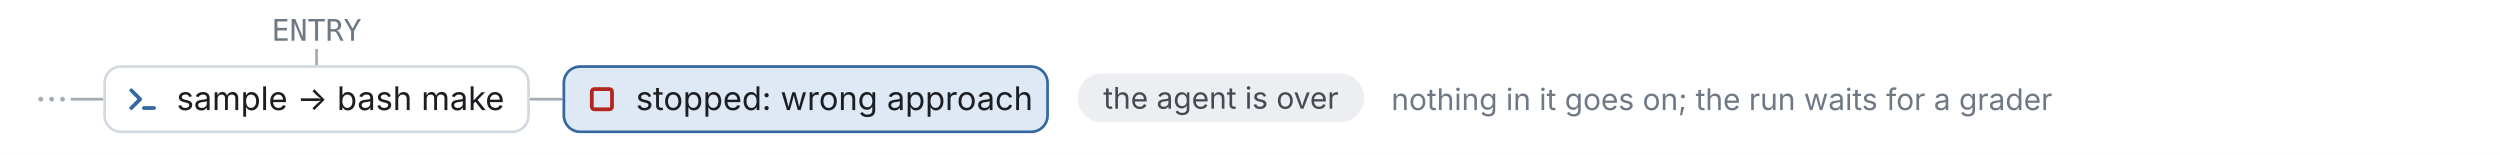
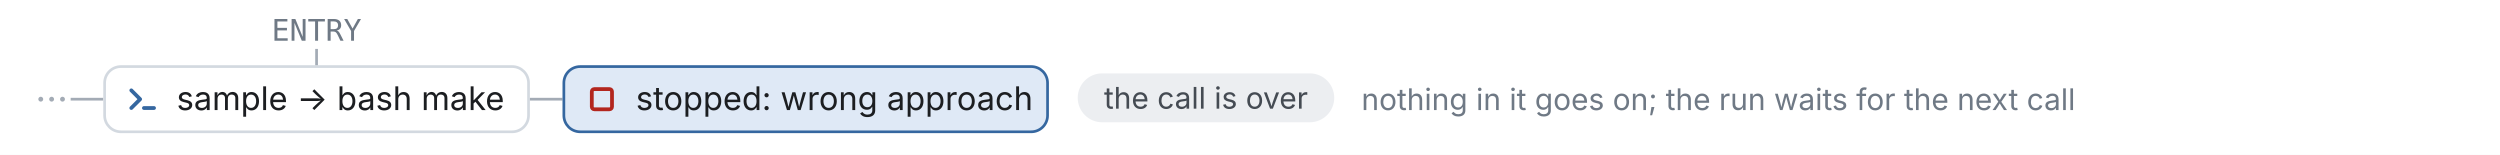
<svg xmlns="http://www.w3.org/2000/svg" viewBox="0 0 920 57" width="920" height="57">
  <style>text{font-family:-apple-system, BlinkMacSystemFont, 'Segoe UI', system-ui, sans-serif;font-size:13px;fill:#1c1e21}.m{font-family:ui-monospace, SFMono-Regular, Menlo, Consolas, monospace}.s{font-size:11px;fill:#6f7985}.f{font-size:11px;fill:#a3abb5}.b{font-weight:600}.n{font-variant-numeric:tabular-nums}.fr{font-family:ui-monospace, SFMono-Regular, Menlo, Consolas, monospace;font-size:11.5px;fill:#a3abb5}.ch{font-family:ui-monospace, SFMono-Regular, Menlo, Consolas, monospace;font-size:12px}.e{font-family:ui-monospace, SFMono-Regular, Menlo, Consolas, monospace;font-size:11.5px}.a{stroke:#a3abb5;fill:none}.d{stroke-dasharray:3 3}.bx{stroke:#d3d9e0;fill:none}.c{font-size:12px}</style>
  <rect width="920" height="57" fill="#fff" />
  <circle cx="15" cy="36.5" r="0.9" fill="#a3abb5" />
  <circle cx="19" cy="36.5" r="0.9" fill="#a3abb5" />
  <circle cx="23" cy="36.5" r="0.9" fill="#a3abb5" />
  <path class="a" d="M26,36.5h12" />
  <rect x="38.5" y="24.5" width="156" height="24" rx="6" fill="#fff" stroke="#d3d9e0" />
  <g transform="translate(46,30) scale(0.9286)" stroke="#3567a0" fill="#3567a0" stroke-width="1.5" stroke-linecap="round" stroke-linejoin="round">
    <path d="M2.5 3.5L6 7l-3.5 3.5" fill="none" />
    <path d="M7.5 10.5h4" fill="none" />
  </g>
  <text x="65" y="40.5" class="c">sample → bash make</text>
  <text x="116.5" y="15" class="s m" text-anchor="middle">ENTRY</text>
  <path class="a" d="M116.5,18V24" />
  <path class="a" d="M195,36.5h12" />
  <rect x="207.5" y="24.5" width="178" height="24" rx="6" fill="#dfe9f6" stroke="#3567a0" />
  <g transform="translate(215,30) scale(0.9286)" stroke="#b3261e" fill="#b3261e" stroke-width="1.5" stroke-linecap="round" stroke-linejoin="round">
    <rect x="3" y="3" width="8" height="8" rx="1" fill="none" />
  </g>
  <text x="234" y="40.5" class="c">stopped: wrong approach</text>
-   <rect x="396.6" y="27" width="105.4" height="18" rx="9" fill="#eceef1" />
-   <text x="449.3" y="40" class="s n" style="fill:#454b53" text-anchor="middle">the agent is over</text>
-   <text x="512" y="40.5" class="s">nothing in it goes on; the run waits for a grader</text>
+   <rect x="396.6" y="27" width="94.4" height="18" rx="9" fill="#eceef1" />
+   <text x="443.8" y="40" class="s n" style="fill:#454b53" text-anchor="middle">the call is over</text>
+   <text x="501" y="40.5" class="s">nothing in it goes on; the run waits for the next call</text>
</svg>
